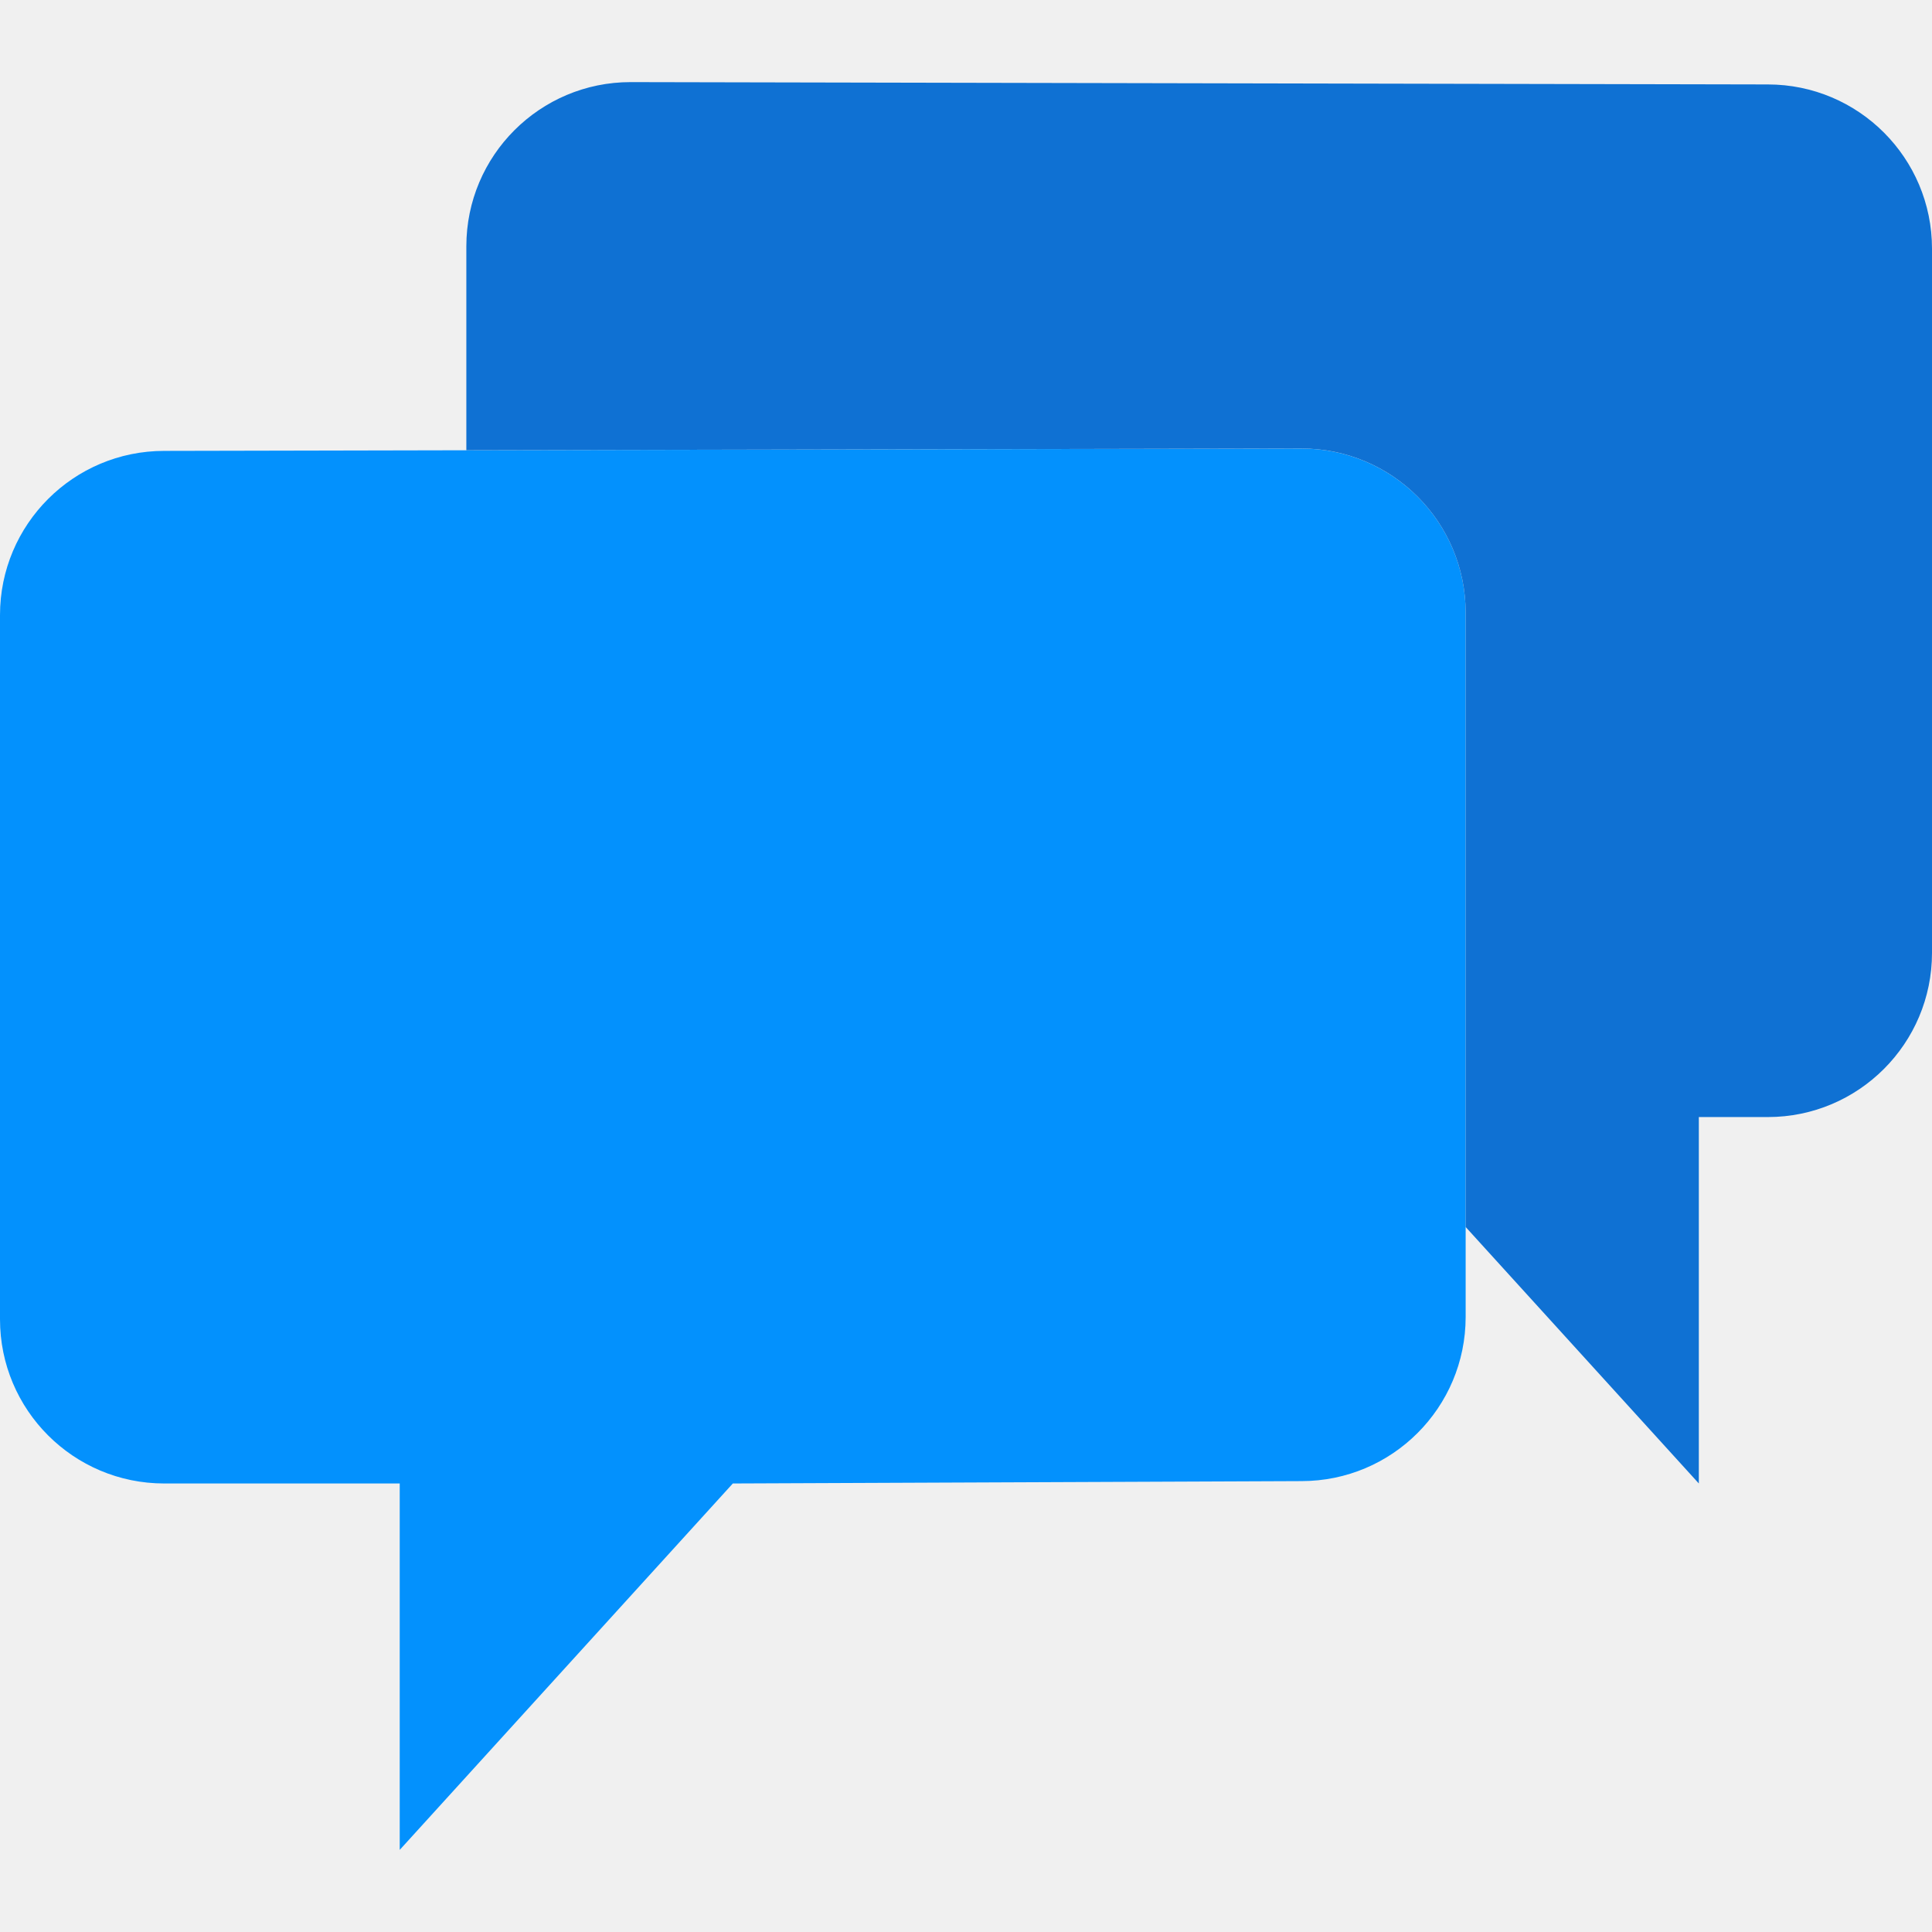
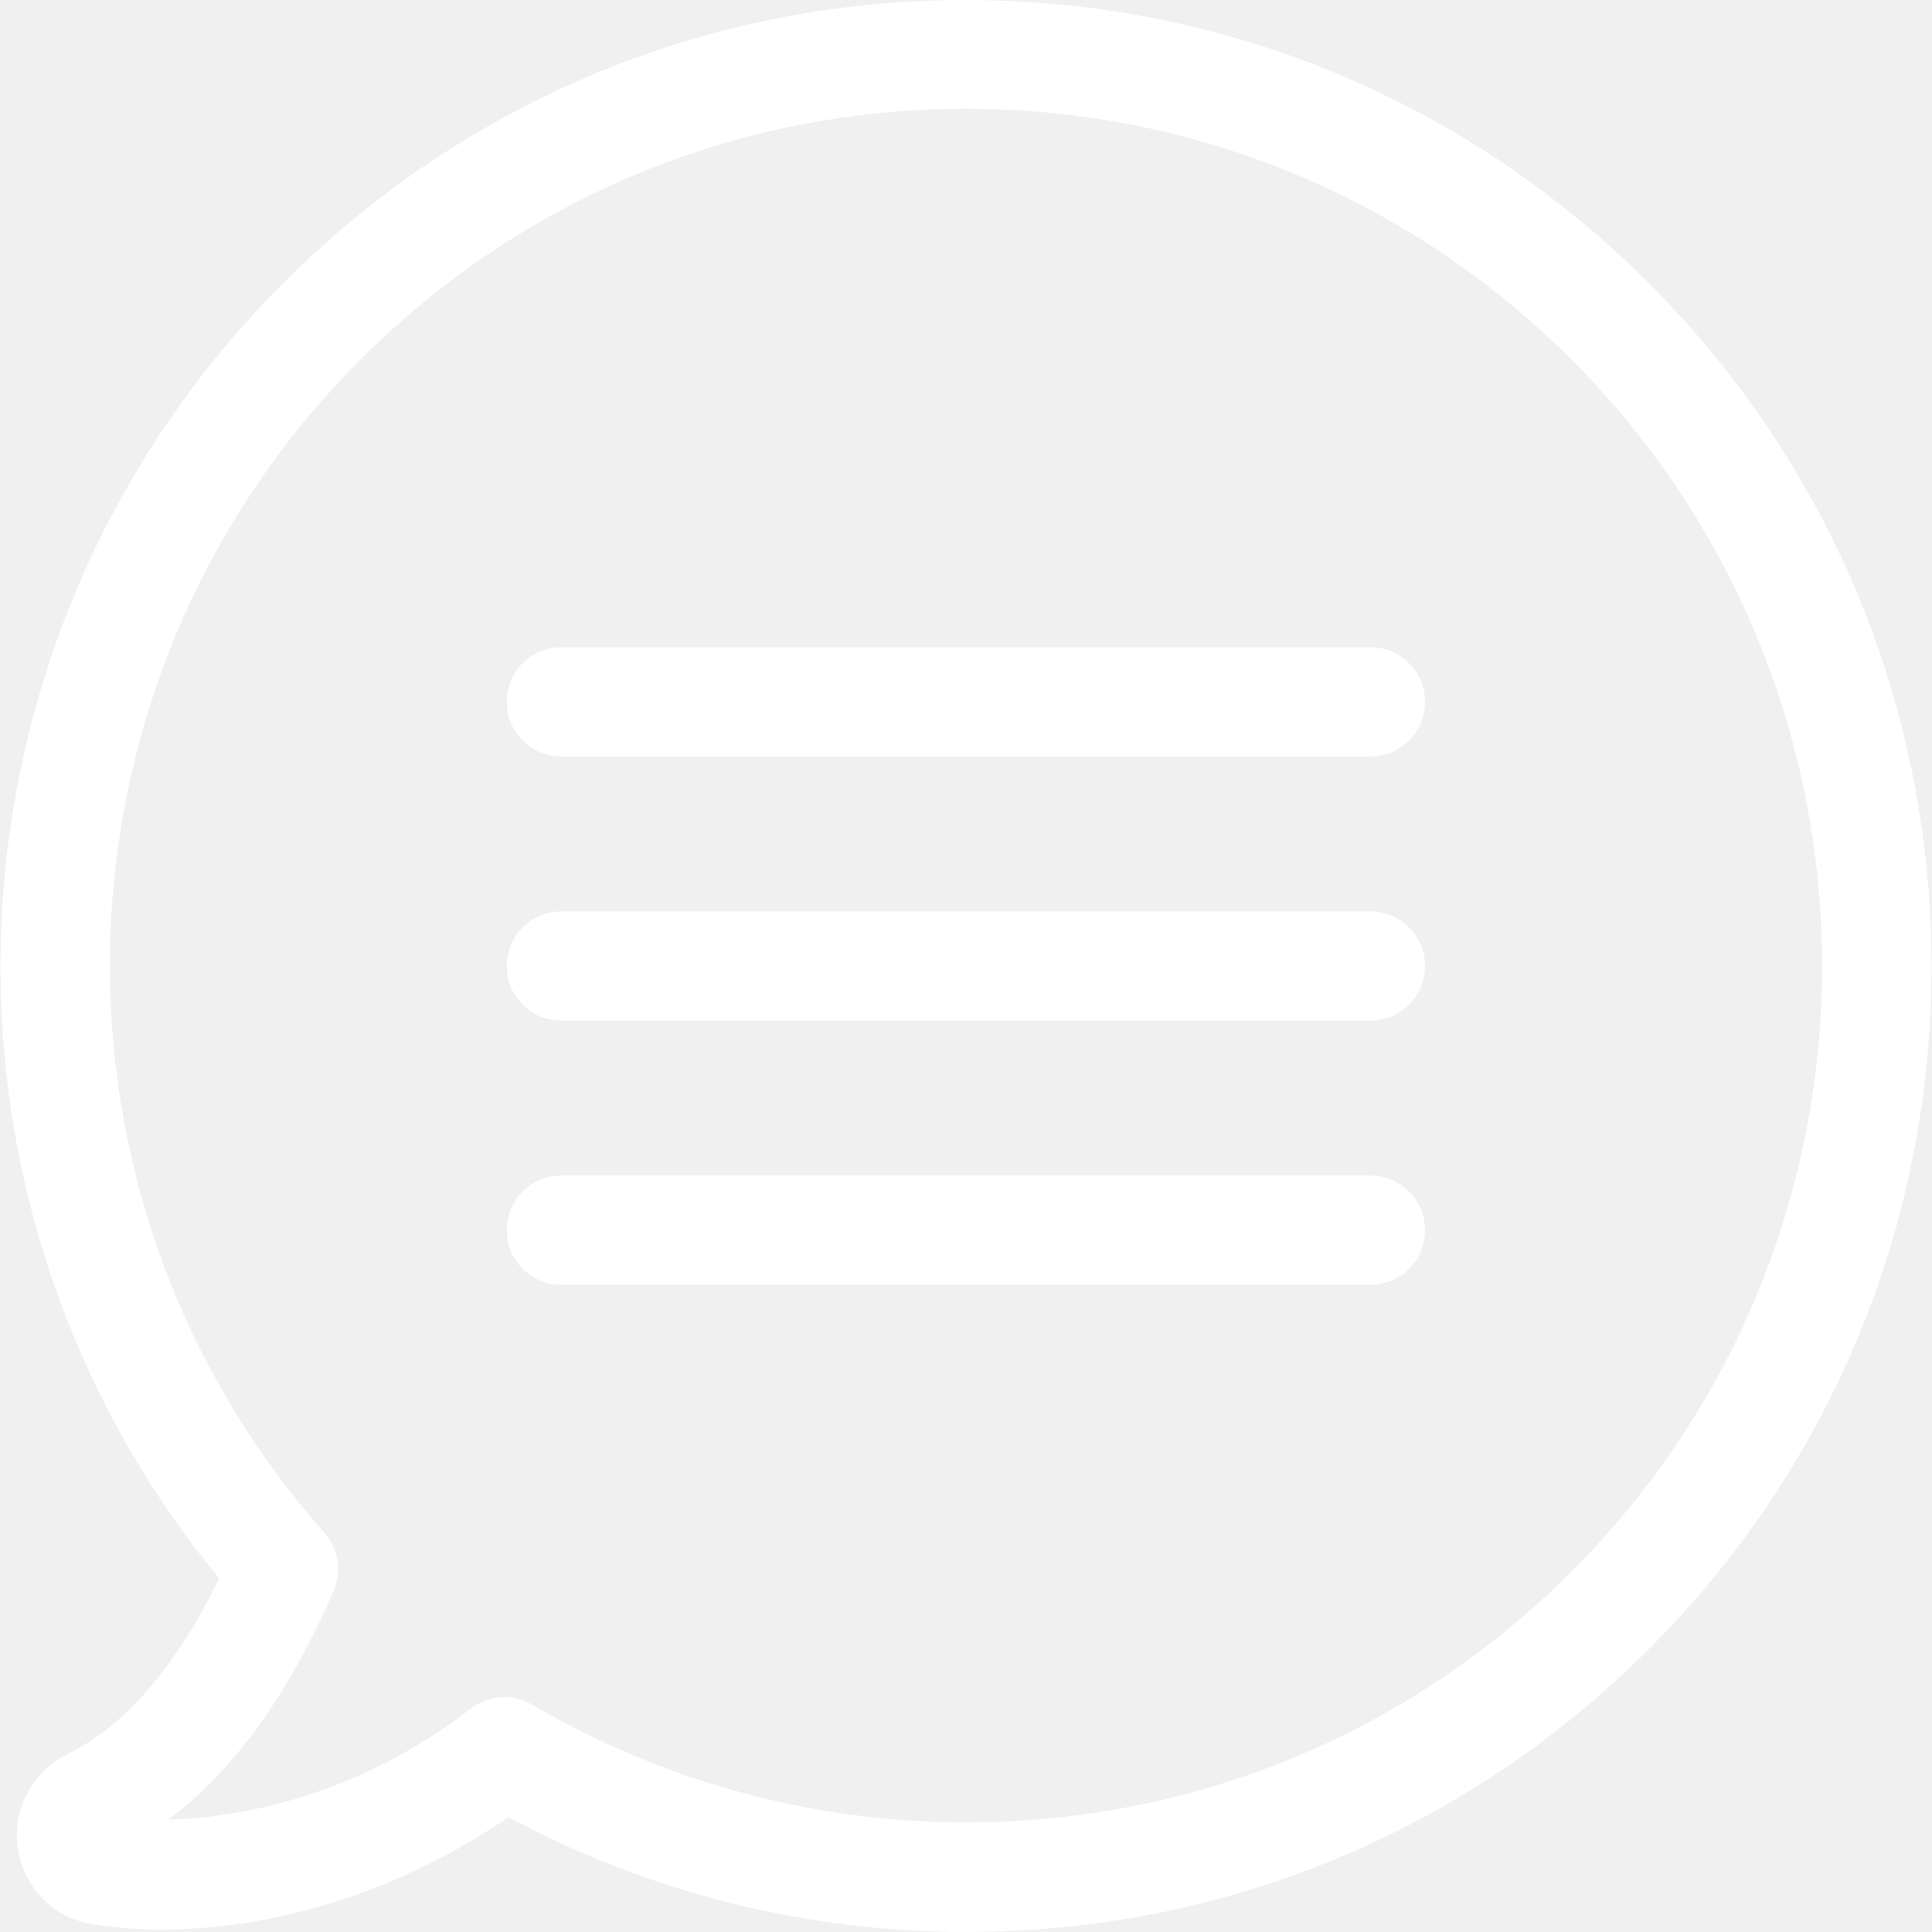
- <svg xmlns="http://www.w3.org/2000/svg" version="1.1" id="Capa_1" x="0px" y="0px" viewBox="0 0 58 58" style="enable-background:new 0 0 58 58;" xml:space="preserve">
+ <svg xmlns="http://www.w3.org/2000/svg" version="1.1" id="Capa_1" x="0px" y="0px" viewBox="0 0 477.6 477.6" style="enable-background:new 0 0 477.6 477.6;" xml:space="preserve" width="512px" height="512px">
  <g>
-     <path style="fill:#0391FD;" d="M44,18.394v21.141c0,2.722-2.207,4.929-4.929,4.929L22,44.535l-10,11v-11H4.929   C2.207,44.535,0,42.328,0,39.606l0-21.141c0-2.722,2.207-4.929,4.929-4.929l34.141-0.071C41.793,13.465,44,15.672,44,18.394z" />
-     <path style="fill:#0F71D3;" d="M53.071,2.535l-34.141-0.07C16.207,2.465,14,4.672,14,7.394v6.122l25.071-0.052   c2.722,0,4.929,2.207,4.929,4.93v18.441l7,7.7v-11h2.071c2.722,0,4.929-2.207,4.929-4.929V7.465   C58,4.742,55.793,2.535,53.071,2.535z" />
+     <g>
+       <path d="M407.583,70c-45.1-45.1-105-70-168.8-70s-123.7,24.9-168.8,70c-87,87-93.3,226-15.8,320.2c-10.7,21.9-23.3,36.5-37.6,43.5    c-8.7,4.3-13.6,13.7-12.2,23.3c1.5,9.7,8.9,17.2,18.6,18.7c5.3,0.8,11,1.3,16.9,1.3l0,0c29.3,0,60.1-10.1,85.8-27.8    c34.6,18.6,73.5,28.4,113.1,28.4c63.8,0,123.7-24.8,168.8-69.9s69.9-105.1,69.9-168.8S452.683,115.1,407.583,70z M388.483,388.5    c-40,40-93.2,62-149.7,62c-37.8,0-74.9-10.1-107.2-29.1c-2.1-1.2-4.5-1.9-6.8-1.9c-2.9,0-5.9,1-8.3,2.8    c-30.6,23.7-61.4,27.2-74.9,27.5c16.1-12,29.6-30.6,40.9-56.5c2.1-4.8,1.2-10.4-2.3-14.4c-74-83.6-70.1-211,8.9-290    c40-40,93.2-62,149.7-62s109.7,22,149.7,62C471.083,171.6,471.083,306,388.483,388.5z" fill="#FFFFFF" />
+       <path d="M338.783,160h-200c-7.5,0-13.5,6-13.5,13.5s6,13.5,13.5,13.5h200c7.5,0,13.5-6,13.5-13.5S346.183,160,338.783,160z" fill="#FFFFFF" />
+       <path d="M338.783,225.3h-200c-7.5,0-13.5,6-13.5,13.5s6,13.5,13.5,13.5h200c7.5,0,13.5-6,13.5-13.5S346.183,225.3,338.783,225.3z" fill="#FFFFFF" />
+       <path d="M338.783,290.6h-200c-7.5,0-13.5,6-13.5,13.5s6,13.5,13.5,13.5h200c7.5,0,13.5-6,13.5-13.5S346.183,290.6,338.783,290.6z" fill="#FFFFFF" />
+     </g>
  </g>
  <g>
</g>
  <g>
</g>
  <g>
</g>
  <g>
</g>
  <g>
</g>
  <g>
</g>
  <g>
</g>
  <g>
</g>
  <g>
</g>
  <g>
</g>
  <g>
</g>
  <g>
</g>
  <g>
</g>
  <g>
</g>
  <g>
</g>
</svg>
